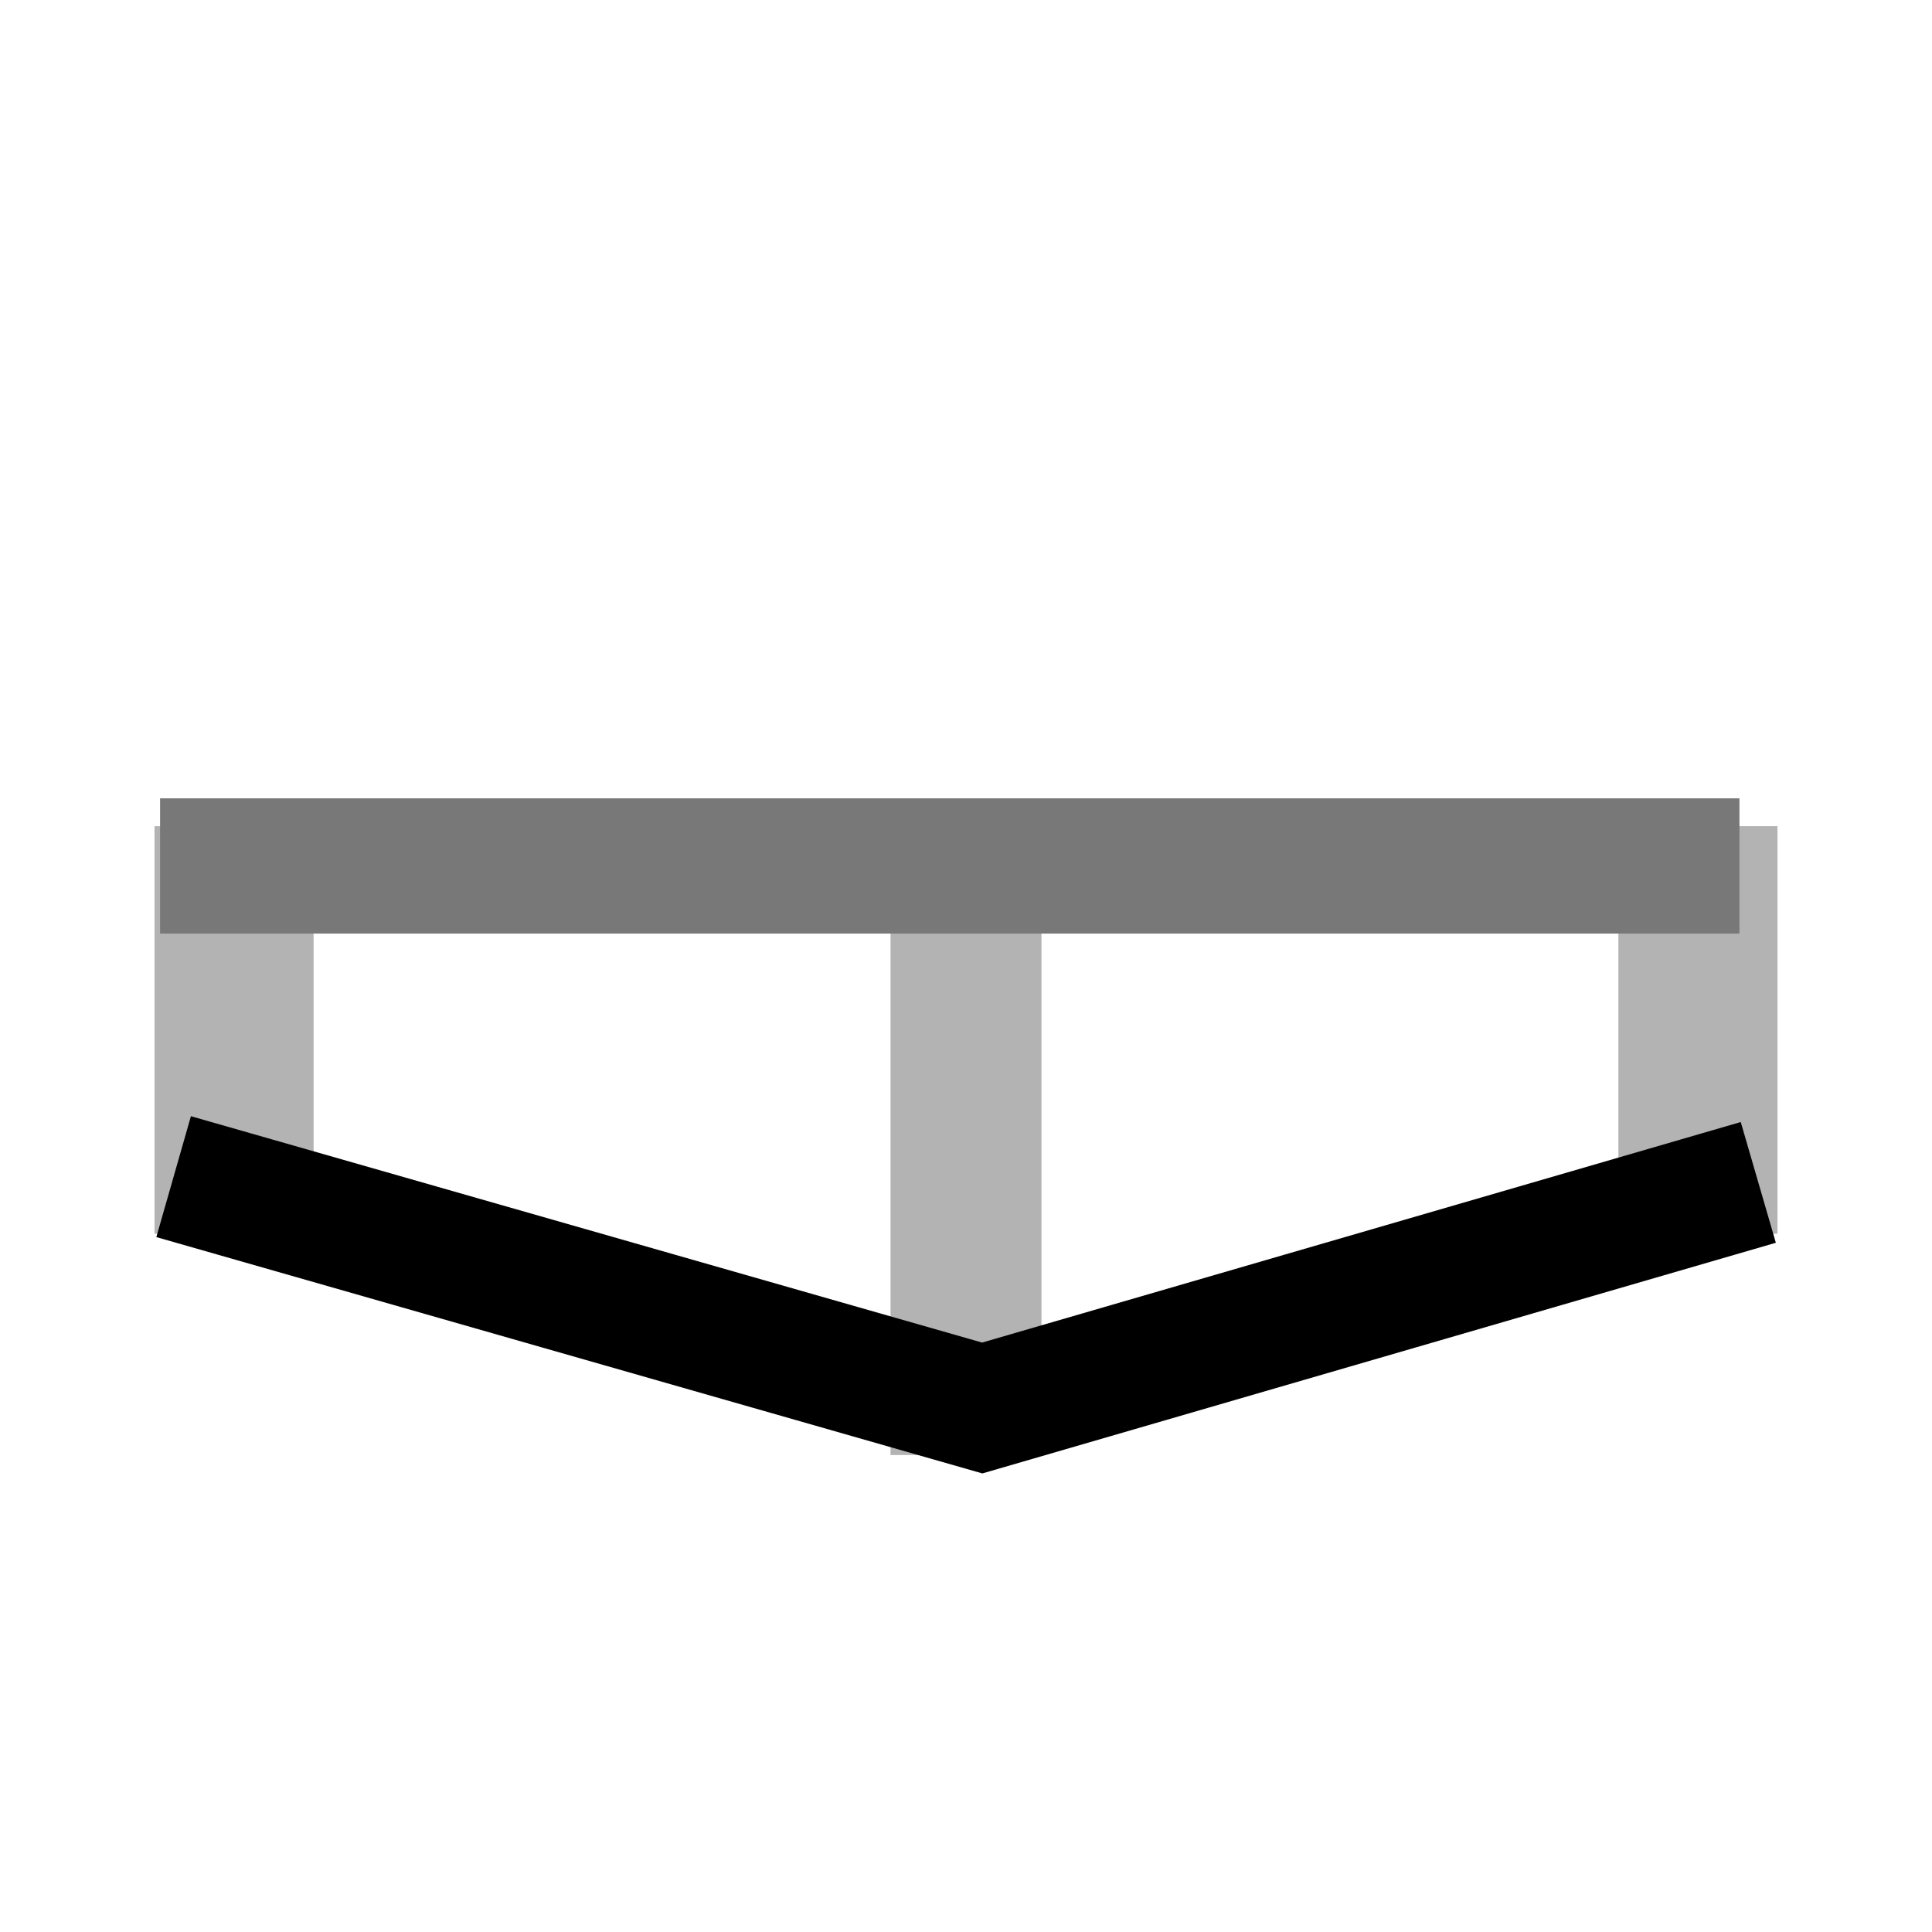
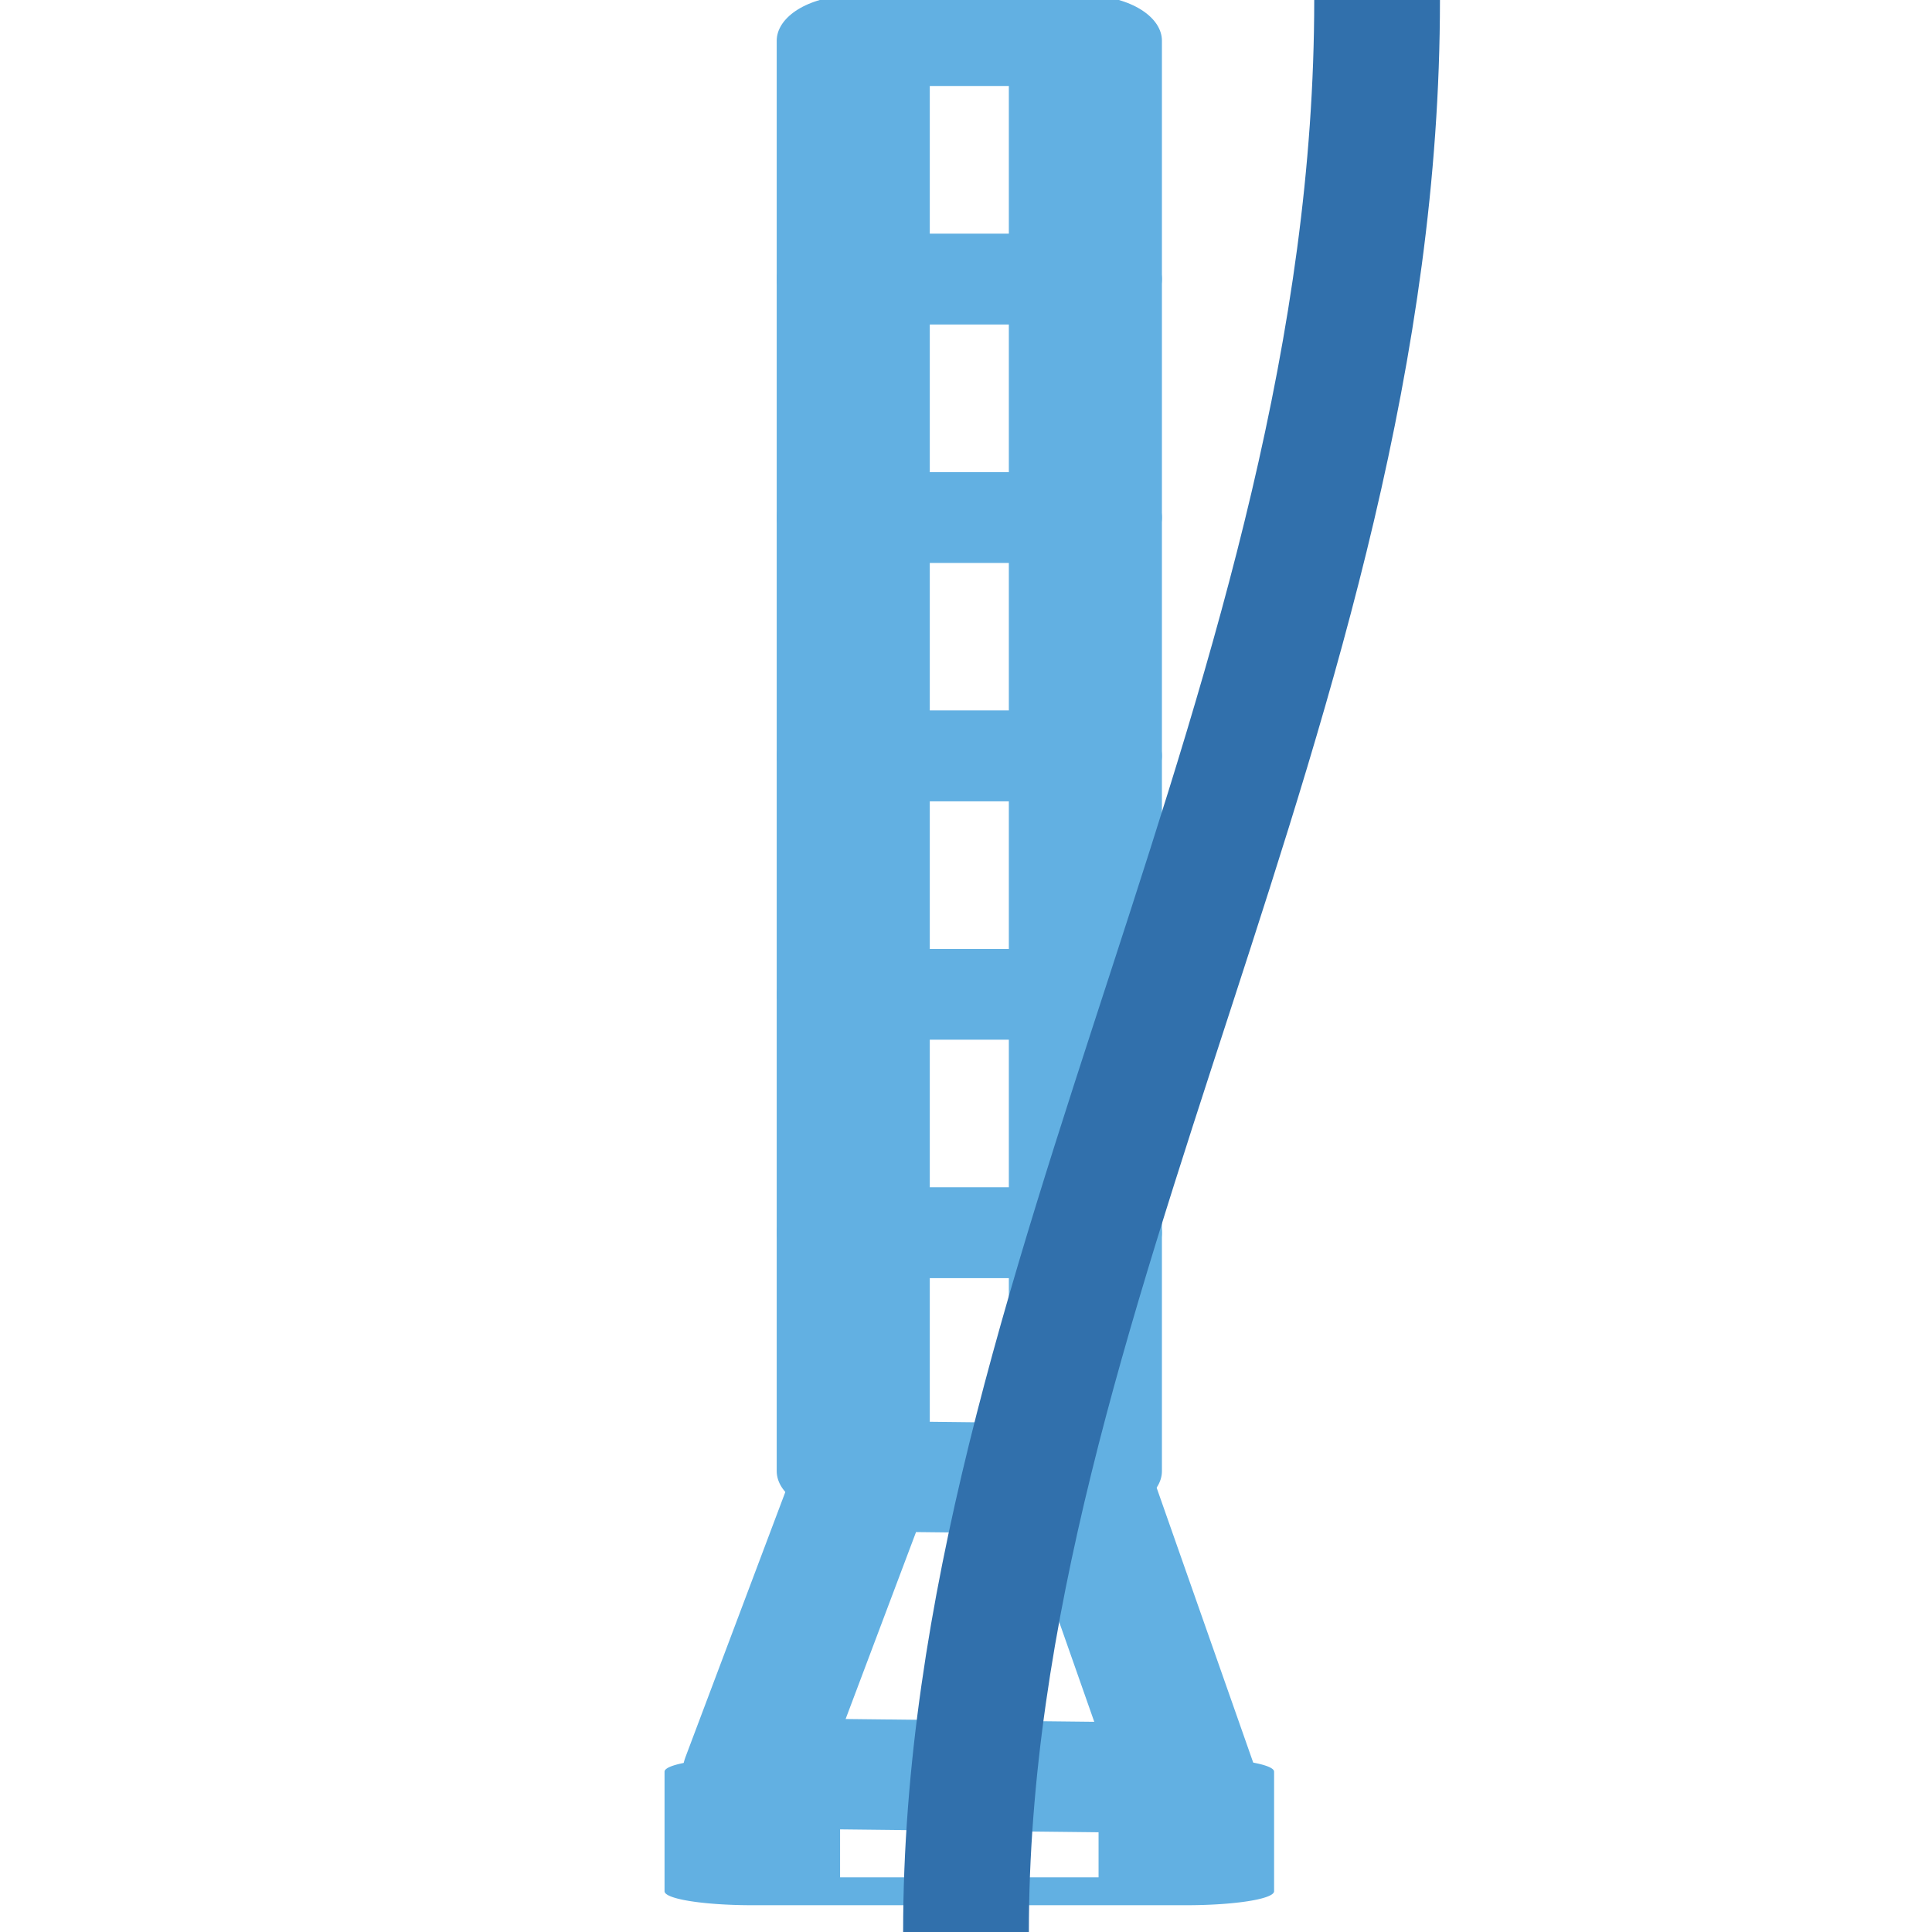
- <svg xmlns="http://www.w3.org/2000/svg" width="100%" height="100%" viewBox="0 0 128 128" version="1.1" xml:space="preserve" style="fill-rule:evenodd;clip-rule:evenodd;stroke-linecap:square;stroke-miterlimit:1.5;">
+ <svg xmlns="http://www.w3.org/2000/svg" width="100%" height="100%" viewBox="0 0 128 128" version="1.1" xml:space="preserve" style="fill-rule:evenodd;clip-rule:evenodd;stroke-linecap:round;stroke-linejoin:round;stroke-miterlimit:1.5;">
  <g transform="matrix(1,0,0,1,-2136,-2314)">
    <g id="DeformedElementVisible" transform="matrix(1,0,0,1,534,356)">
      <rect x="1602" y="1958" width="128" height="128" style="fill:none;" />
-       <g transform="matrix(1,0,0,0.5,0,1018.551)">
-         <path d="M1617.507,1993.641L1617.507,2037.102" style="fill:none;stroke:rgb(179,179,179);stroke-width:10.54px;" />
-       </g>
-       <g transform="matrix(1,0,0,0.623016,0,773.3014)">
-         <path d="M1666,1993.641L1666,2051.284" style="fill:none;stroke:rgb(179,179,179);stroke-width:10px;" />
-       </g>
-       <g transform="matrix(1,0,0,0.5,0,1018.551)">
-         <path d="M1714.493,1993.641L1714.493,2037.102" style="fill:none;stroke:rgb(179,179,179);stroke-width:10.54px;" />
-       </g>
-       <g transform="matrix(1,0,0,1,1.075455,7.319681)">
-         <path d="M1616.432,2029.782L1666,2043.964L1713.417,2030.18" style="fill:none;stroke:black;stroke-width:8.33px;" />
-       </g>
-       <g transform="matrix(0.853986,0,0,1,236.021,9.835811)">
-         <path d="M1616.432,2005.536L1730,2005.536" style="fill:none;stroke:rgb(121,120,120);stroke-width:8.96px;" />
+       <clipPath id="_clip1">
+         <rect x="1602" y="1958" width="128" height="128" />
+       </clipPath>
+       <g clip-path="url(#_clip1)">
+         <g transform="matrix(1.580092,0.017611,-0.013938,1.250573,1565.641,1697.897)">
+           <path d="M75.409,301.121L57.211,301.121L61.761,285.327L70.86,285.327L75.409,301.121Z" style="fill:rgb(98,176,226);fill-opacity:0;stroke:rgb(98,176,226);stroke-width:5.85px;" />
+         </g>
+         <g transform="matrix(1.690292,0,0,1,1550.351,1773.228)">
+           <rect x="64" y="187.47" width="9.099" height="15.794" style="fill:rgb(98,176,226);fill-opacity:0;stroke:rgb(98,176,226);stroke-width:6px;" />
+         </g>
+         <g transform="matrix(1.690292,0,0,1,1550.351,1789.022)">
+           <rect x="64" y="187.47" width="9.099" height="15.794" style="fill:rgb(98,176,226);fill-opacity:0;stroke:rgb(98,176,226);stroke-width:6px;" />
+         </g>
+         <g transform="matrix(1.690292,0,0,1,1550.351,1804.817)">
+           <rect x="64" y="187.47" width="9.099" height="15.794" style="fill:rgb(98,176,226);fill-opacity:0;stroke:rgb(98,176,226);stroke-width:6px;" />
+         </g>
+         <g transform="matrix(1.690292,0,0,1,1550.351,1820.611)">
+           <rect x="64" y="187.47" width="9.099" height="15.794" style="fill:rgb(98,176,226);fill-opacity:0;stroke:rgb(98,176,226);stroke-width:6px;" />
+         </g>
+         <g transform="matrix(1.690292,0,0,1,1550.351,1836.405)">
+           <rect x="64" y="187.47" width="9.099" height="15.794" style="fill:rgb(98,176,226);fill-opacity:0;stroke:rgb(98,176,226);stroke-width:6px;" />
+         </g>
+         <g transform="matrix(1.690292,0,0,1,1550.351,1852.2)">
+           <rect x="64" y="187.47" width="9.099" height="15.794" style="fill:rgb(98,176,226);fill-opacity:0;stroke:rgb(98,176,226);stroke-width:6px;" />
+         </g>
+         <g transform="matrix(3.160183,0,0,0.501868,1449.591,1981.29)">
+           <rect x="64" y="187.47" width="9.099" height="15.794" style="fill:rgb(98,176,226);fill-opacity:0;stroke:rgb(98,176,226);stroke-width:3.68px;" />
+         </g>
+         <g transform="matrix(1,0,0,1,-534,-356)">
+           <path d="M2200,2442C2200,2399.672 2227.236,2360.177 2227.236,2314" style="fill:none;stroke:rgb(49,112,172);stroke-width:8.33px;stroke-linecap:butt;stroke-linejoin:miter;" />
+         </g>
      </g>
    </g>
  </g>
</svg>
